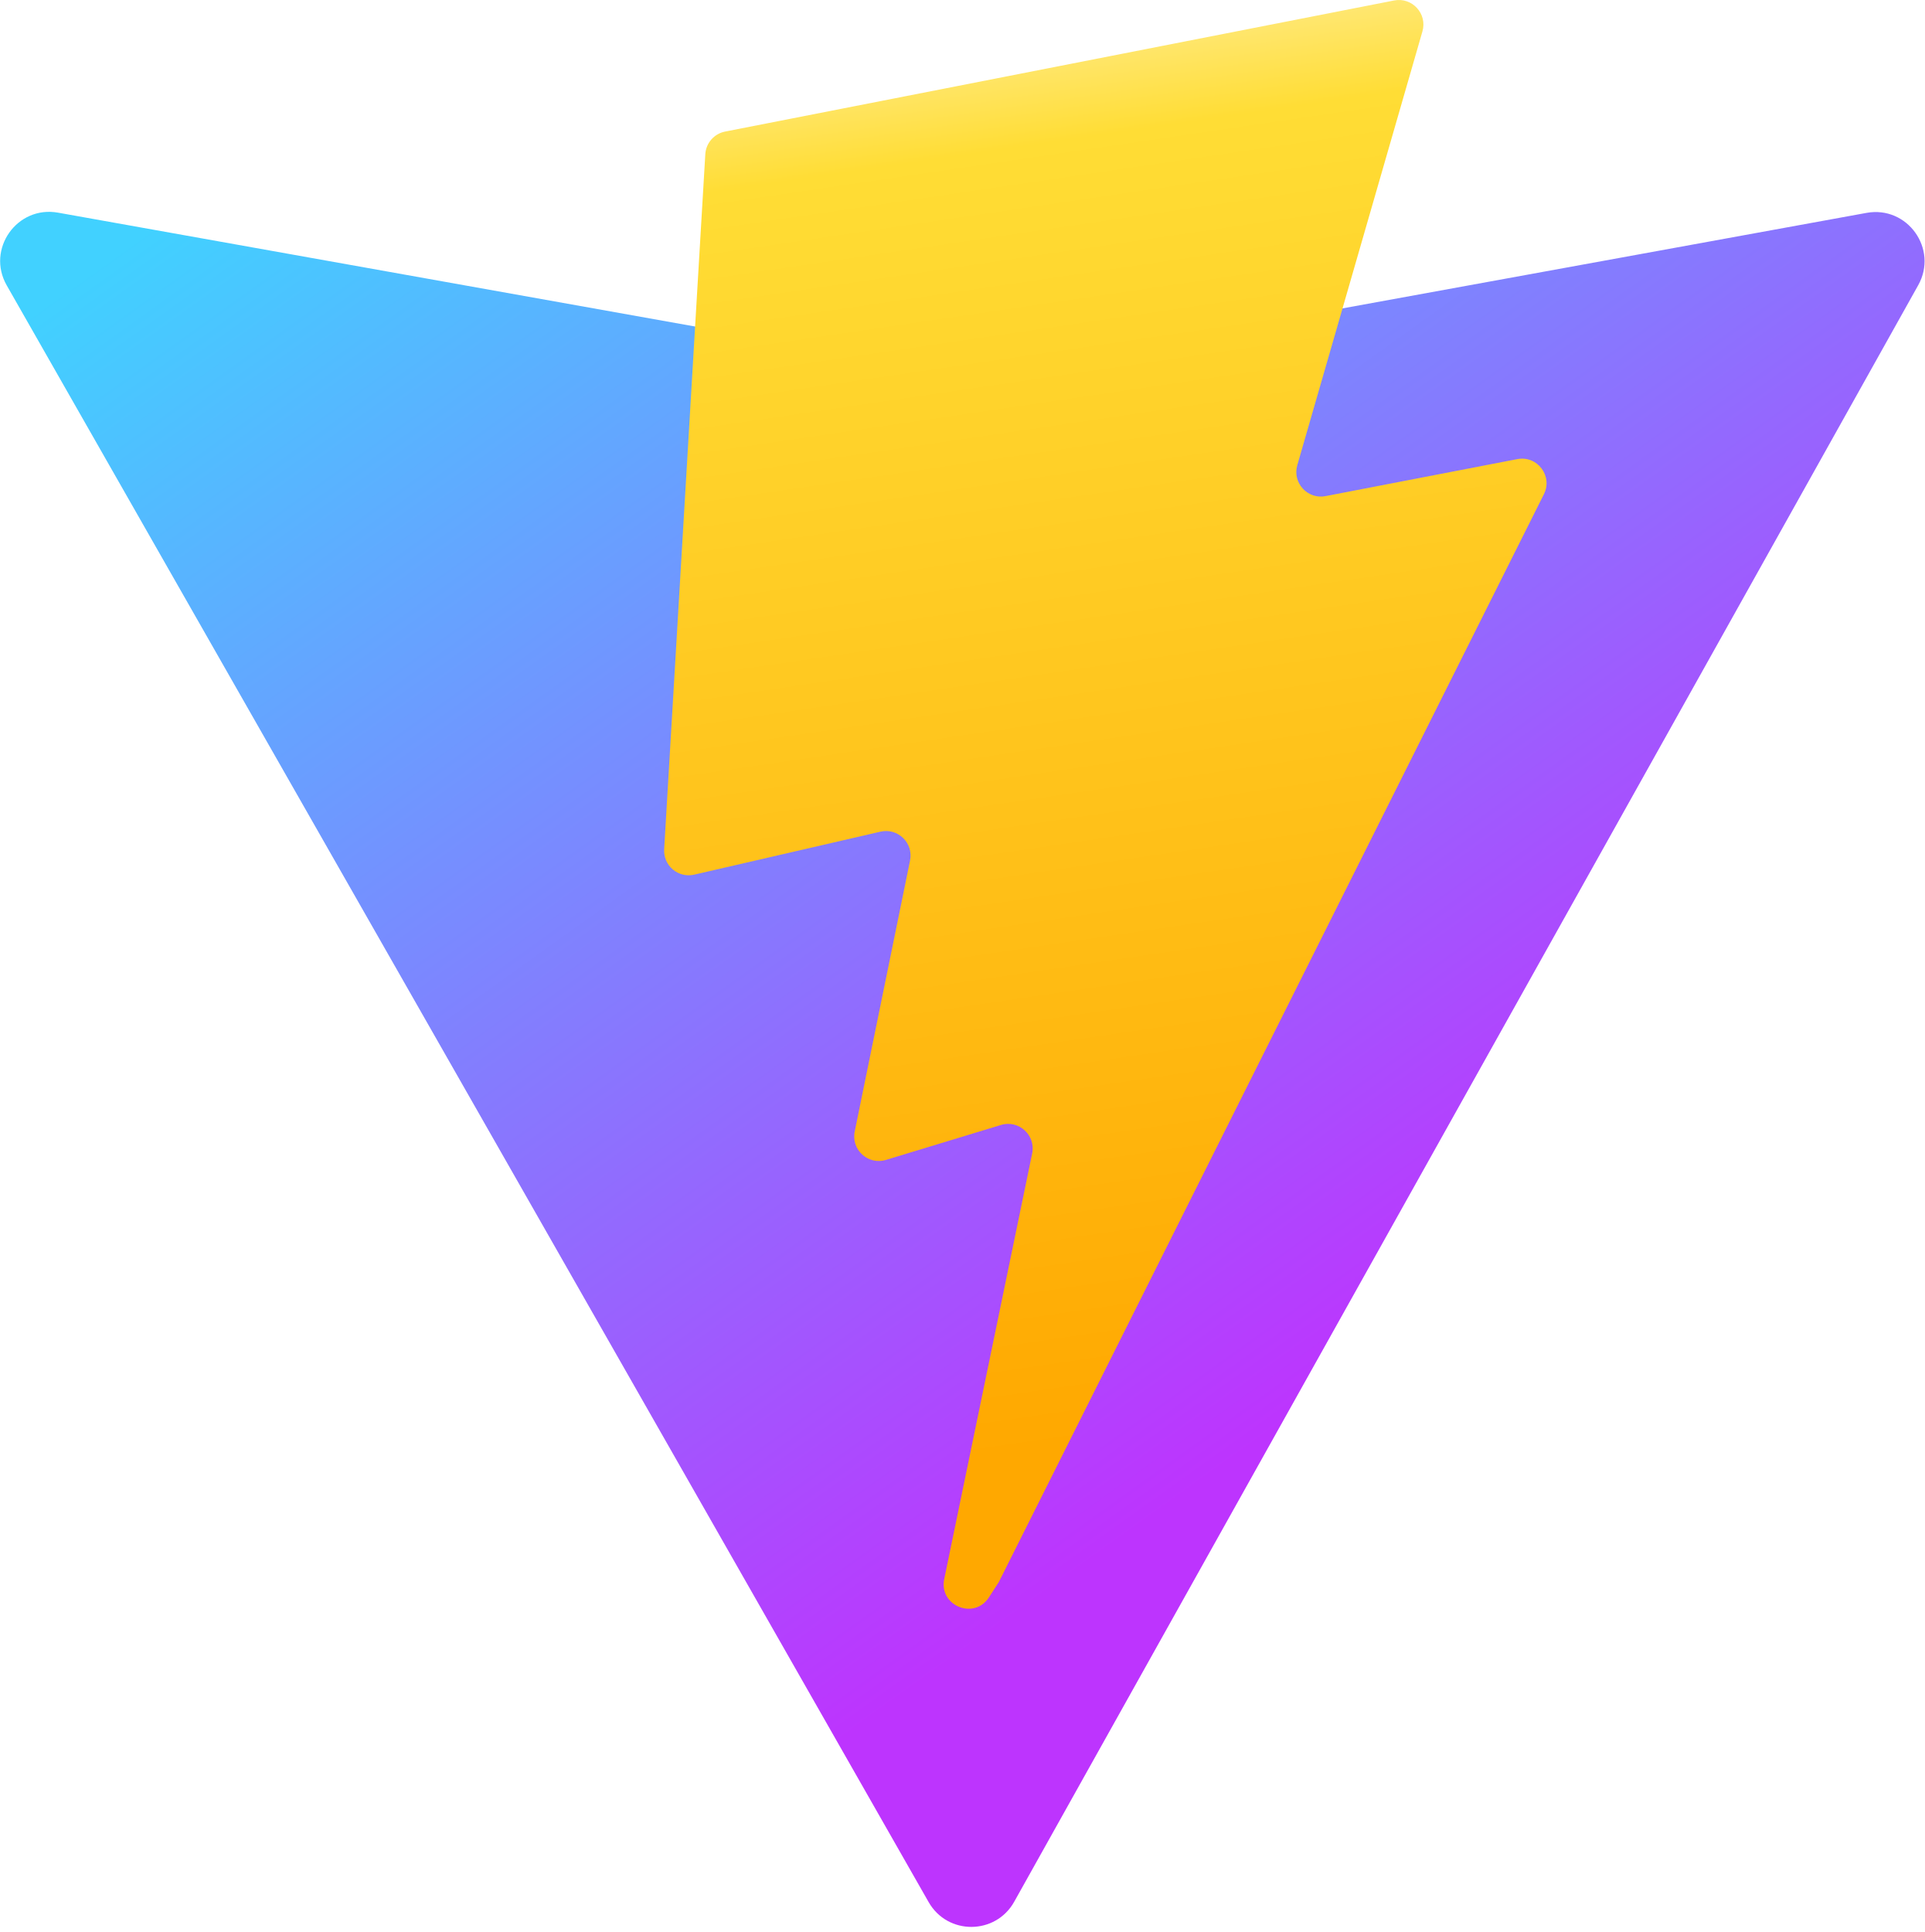
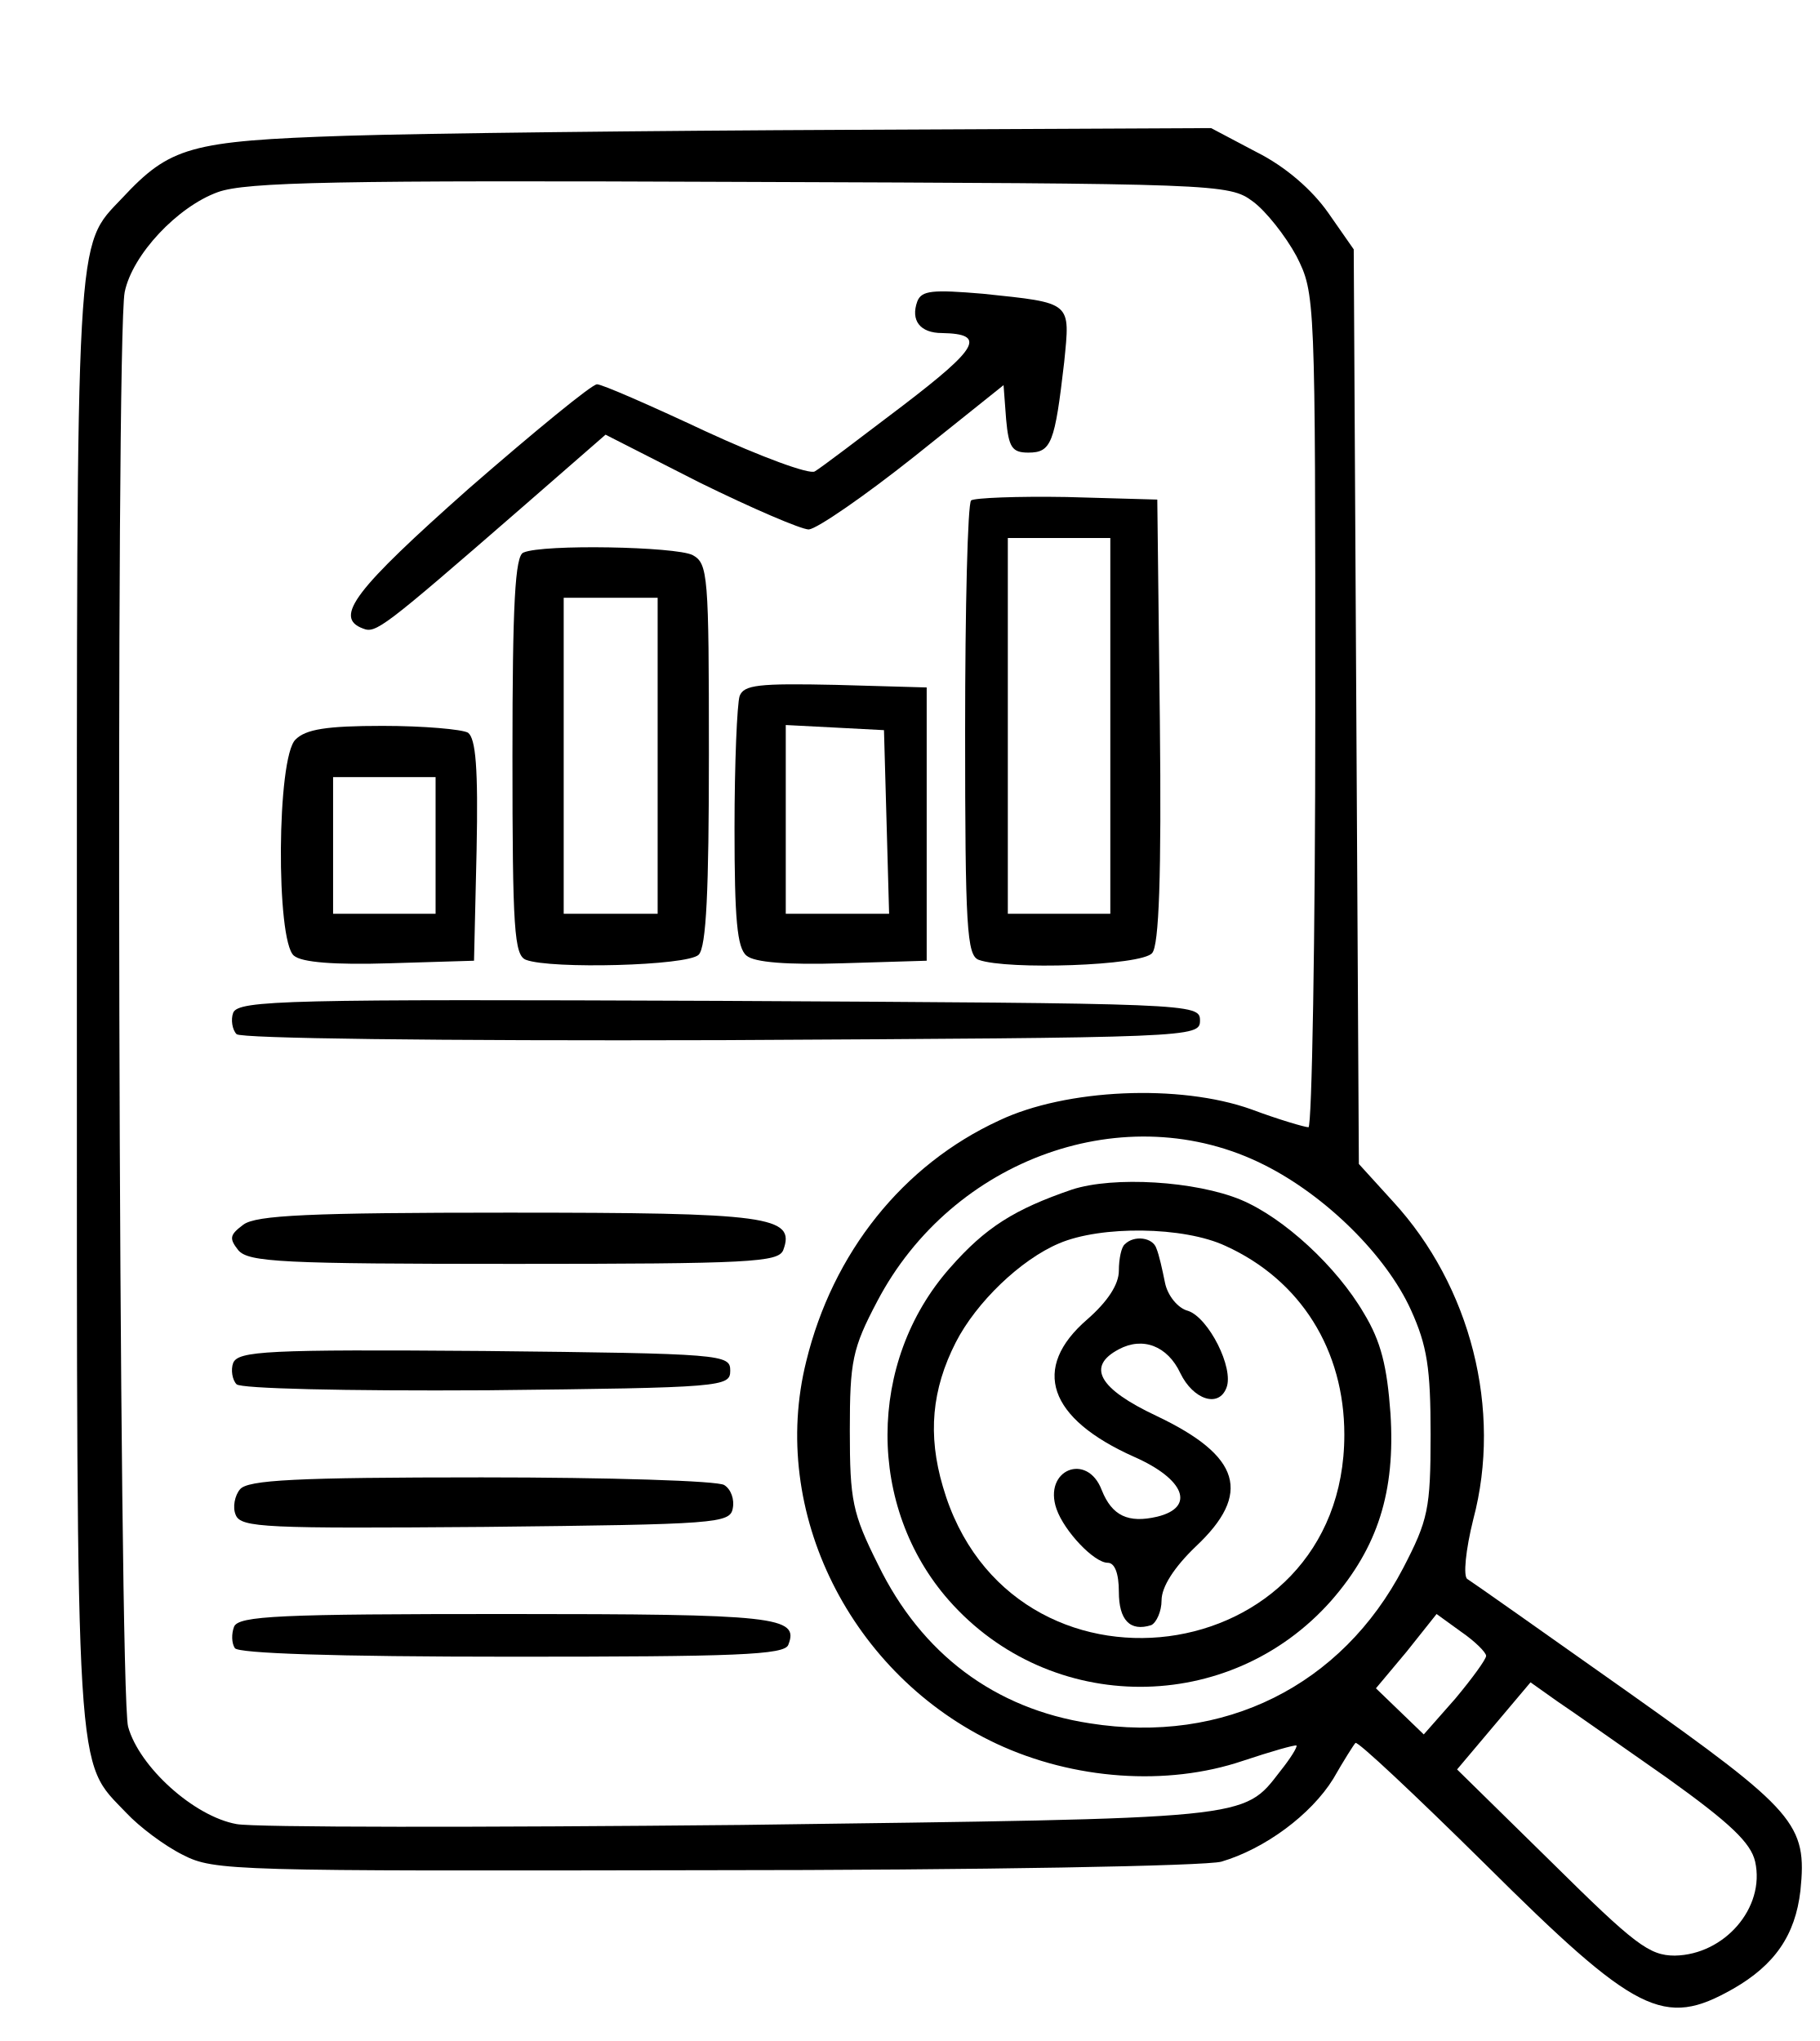
- <svg xmlns="http://www.w3.org/2000/svg" aria-hidden="true" role="img" class="iconify iconify--logos" width="31.88" height="32" preserveAspectRatio="xMidYMid meet" viewBox="0 0 256 257">
-   <defs>
-     <linearGradient id="IconifyId1813088fe1fbc01fb466" x1="-.828%" x2="57.636%" y1="7.652%" y2="78.411%">
-       <stop offset="0%" stop-color="#41D1FF" />
-       <stop offset="100%" stop-color="#BD34FE" />
-     </linearGradient>
-     <linearGradient id="IconifyId1813088fe1fbc01fb467" x1="43.376%" x2="50.316%" y1="2.242%" y2="89.03%">
-       <stop offset="0%" stop-color="#FFEA83" />
-       <stop offset="8.333%" stop-color="#FFDD35" />
-       <stop offset="100%" stop-color="#FFA800" />
-     </linearGradient>
-   </defs>
-   <path fill="url(#IconifyId1813088fe1fbc01fb466)" d="M255.153 37.938L134.897 252.976c-2.483 4.44-8.862 4.466-11.382.048L.875 37.958c-2.746-4.814 1.371-10.646 6.827-9.67l120.385 21.517a6.537 6.537 0 0 0 2.322-.004l117.867-21.483c5.438-.991 9.574 4.796 6.877 9.62Z" />
-   <path fill="url(#IconifyId1813088fe1fbc01fb467)" d="M185.432.063L96.44 17.501a3.268 3.268 0 0 0-2.634 3.014l-5.474 92.456a3.268 3.268 0 0 0 3.997 3.378l24.777-5.718c2.318-.535 4.413 1.507 3.936 3.838l-7.361 36.047c-.495 2.426 1.782 4.5 4.151 3.78l15.304-4.649c2.372-.72 4.652 1.36 4.15 3.788l-11.698 56.621c-.732 3.542 3.979 5.473 5.943 2.437l1.313-2.028l72.516-144.72c1.215-2.423-.88-5.186-3.54-4.672l-25.505 4.922c-2.396.462-4.435-1.77-3.759-4.114l16.646-57.705c.677-2.35-1.37-4.583-3.769-4.113Z" />
+ <svg xmlns="http://www.w3.org/2000/svg" version="1.0" width="213pt" height="239pt" viewBox="0 0 213 239" preserveAspectRatio="xMidYMid meet">
+   <g transform="translate(0,239) scale(0.1,-0.1)" fill="#000000" stroke="none">
+     <path d="M405 2231 c-183 -6 -206 -13 -262 -73 -55 -58 -53 -28 -53 -943 0 -925 -2 -885 58 -948 15 -16 44 -38 66 -49 37 -19 58 -19 611 -18 326 0 587 5 605 10 51 15 105 55 131 97 12 21 24 40 26 42 2 3 70 -61 151 -141 178 -177 210 -193 291 -147 49 28 73 63 79 115 8 78 -5 93 -201 232 -99 70 -184 130 -189 133 -5 3 -2 34 7 70 34 128 -3 273 -94 372 l-40 44 -3 535 -3 536 -30 43 c-19 27 -50 54 -84 71 l-53 28 -422 -2 c-231 -1 -497 -4 -591 -7z m1062 -77 c15 -11 38 -40 51 -64 22 -44 22 -46 22 -532 0 -268 -4 -488 -8 -488 -4 0 -35 9 -67 21 -84 30 -217 24 -295 -13 -113 -52 -195 -155 -226 -282 -44 -176 52 -368 223 -448 90 -42 199 -50 288 -20 33 11 61 19 63 18 1 -2 -7 -15 -19 -30 -44 -57 -32 -55 -631 -63 -304 -3 -570 -3 -591 1 -50 9 -114 67 -127 114 -11 40 -15 1626 -4 1680 9 44 62 100 109 117 33 12 140 14 612 12 559 -2 572 -2 600 -23z m13 -1128 c72 -36 143 -106 172 -170 19 -42 23 -68 23 -146 0 -87 -3 -100 -32 -156 -72 -138 -210 -207 -367 -182 -111 17 -197 81 -248 186 -30 60 -33 75 -33 157 0 81 3 96 32 151 88 168 292 241 453 160z m260 -575 c0 -4 -16 -26 -36 -50 l-37 -42 -28 27 -28 27 36 43 35 44 29 -21 c16 -11 29 -24 29 -28z m212 -143 c74 -53 98 -76 103 -98 12 -54 -36 -109 -94 -110 -30 0 -47 13 -144 109 l-111 109 43 51 43 51 31 -22 c18 -12 76 -53 129 -90z" />
+     <path d="M1074 2037 c-8 -22 3 -37 29 -37 52 -1 43 -17 -46 -85 -50 -38 -96 -73 -103 -77 -6 -4 -63 17 -128 47 -64 30 -121 55 -127 55 -6 0 -73 -55 -150 -122 -133 -118 -159 -151 -124 -164 15 -6 23 0 183 139 l101 88 110 -56 c61 -30 119 -55 128 -55 10 1 65 39 123 85 l105 84 3 -40 c3 -33 7 -39 26 -39 27 0 31 11 42 106 7 71 10 69 -95 80 -59 5 -72 4 -77 -9z" />
+     <path d="M1137 1804 c-4 -4 -7 -125 -7 -270 0 -230 2 -263 16 -268 33 -12 191 -7 203 8 8 9 11 90 9 272 l-3 259 -106 3 c-58 1 -108 -1 -112 -4z m163 -264 l0 -220 -60 0 -60 0 0 220 0 220 60 0 60 0 0 -220z" />
+     <path d="M613 1743 c-10 -3 -13 -61 -13 -238 0 -203 2 -234 16 -239 29 -11 189 -7 202 6 9 9 12 75 12 235 0 210 -1 223 -19 233 -20 10 -175 13 -198 3z m157 -238 l0 -185 -55 0 -55 0 0 185 0 185 55 0 55 0 0 -185z" />
+     <path d="M866 1575 c-3 -9 -6 -79 -6 -155 0 -106 3 -140 14 -149 9 -8 48 -11 112 -9 l99 3 0 160 0 160 -106 3 c-91 2 -108 0 -113 -13z m172 -147 l3 -108 -61 0 -60 0 0 110 0 111 58 -3 57 -3 3 -107z" />
+     <path d="M346 1524 c-22 -21 -23 -235 -2 -253 9 -8 48 -11 112 -9 l99 3 3 129 c2 97 -1 131 -10 138 -7 4 -52 8 -100 8 -66 0 -90 -4 -102 -16z m164 -124 l0 -80 -60 0 -60 0 0 80 0 80 60 0 60 0 0 -80z" />
+     <path d="M273 1204 c-3 -8 -1 -20 4 -25 5 -5 229 -8 569 -7 551 3 559 3 559 23 0 20 -8 20 -563 23 -504 2 -563 1 -569 -14z" />
+     <path d="M285 956 c-16 -12 -17 -16 -6 -30 12 -14 51 -16 323 -16 277 0 309 2 315 16 15 40 -17 44 -322 44 -233 0 -295 -3 -310 -14z" />
+     <path d="M273 794 c-3 -8 -1 -20 4 -25 5 -5 124 -8 294 -7 276 3 284 4 284 23 0 19 -8 20 -288 23 -255 2 -288 0 -294 -14z" />
+     <path d="M281 646 c-6 -7 -9 -21 -5 -30 6 -15 35 -16 292 -14 272 3 287 4 290 22 2 10 -2 22 -10 27 -7 5 -135 9 -284 9 -218 0 -274 -3 -283 -14z" />
+     <path d="M274 485 c-3 -8 -3 -19 1 -25 4 -6 113 -10 325 -10 261 0 319 2 323 14 13 33 -14 36 -330 36 -265 0 -314 -2 -319 -15z" />
+     <path d="M1255 997 c-67 -23 -101 -44 -143 -92 -97 -110 -97 -280 -1 -389 119 -135 329 -135 448 0 54 62 75 127 69 219 -4 55 -11 84 -31 117 -32 55 -94 112 -144 133 -53 22 -149 28 -198 12z m180 -66 c88 -40 139 -122 139 -221 0 -279 -392 -330 -470 -61 -18 61 -13 114 15 169 24 47 76 97 121 116 49 21 146 20 195 -3z" />
+     <path d="M1317 933 c-4 -3 -7 -17 -7 -31 0 -16 -13 -36 -37 -57 -66 -57 -46 -116 55 -161 59 -26 72 -59 27 -70 -34 -8 -53 1 -65 31 -17 45 -69 24 -53 -22 9 -26 44 -63 60 -63 8 0 13 -12 13 -34 0 -33 13 -47 38 -39 6 3 12 16 12 29 0 16 15 39 40 63 66 62 53 106 -46 153 -68 32 -82 58 -44 78 28 15 57 4 72 -28 15 -31 45 -41 54 -17 9 23 -21 82 -45 90 -12 3 -24 18 -27 33 -3 15 -7 33 -10 40 -4 13 -26 16 -37 5z" />
+   </g>
</svg>
